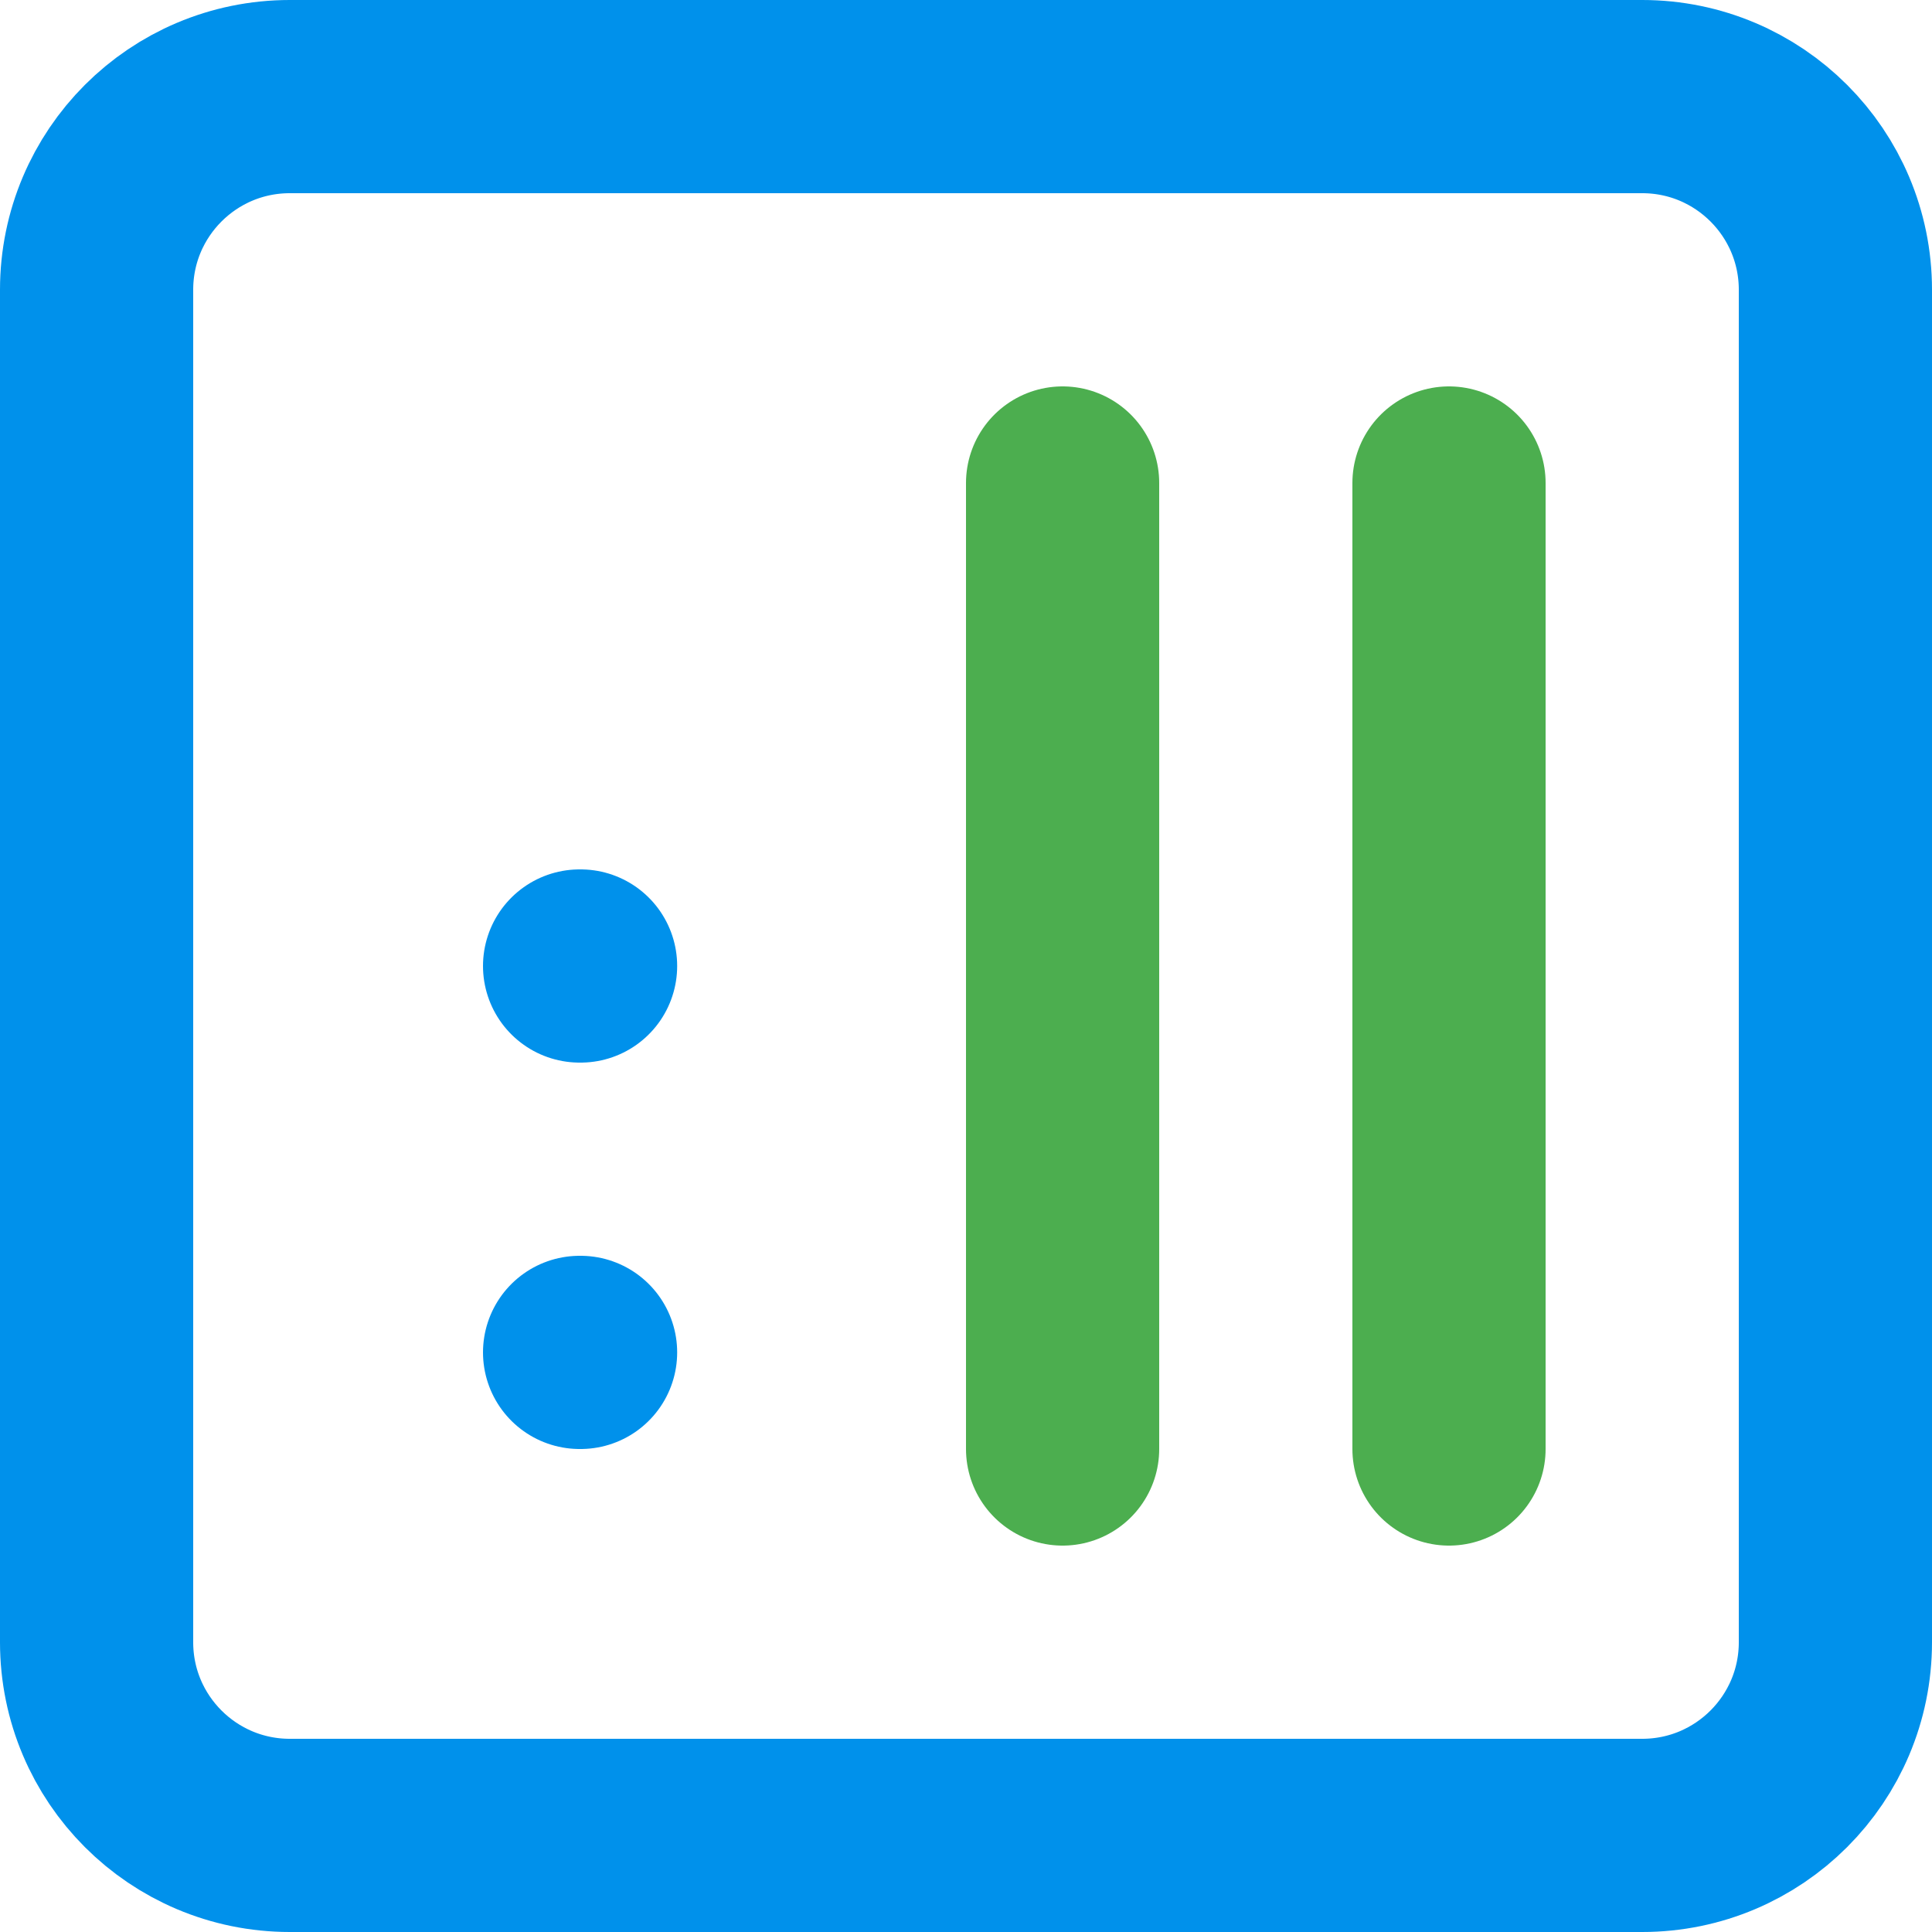
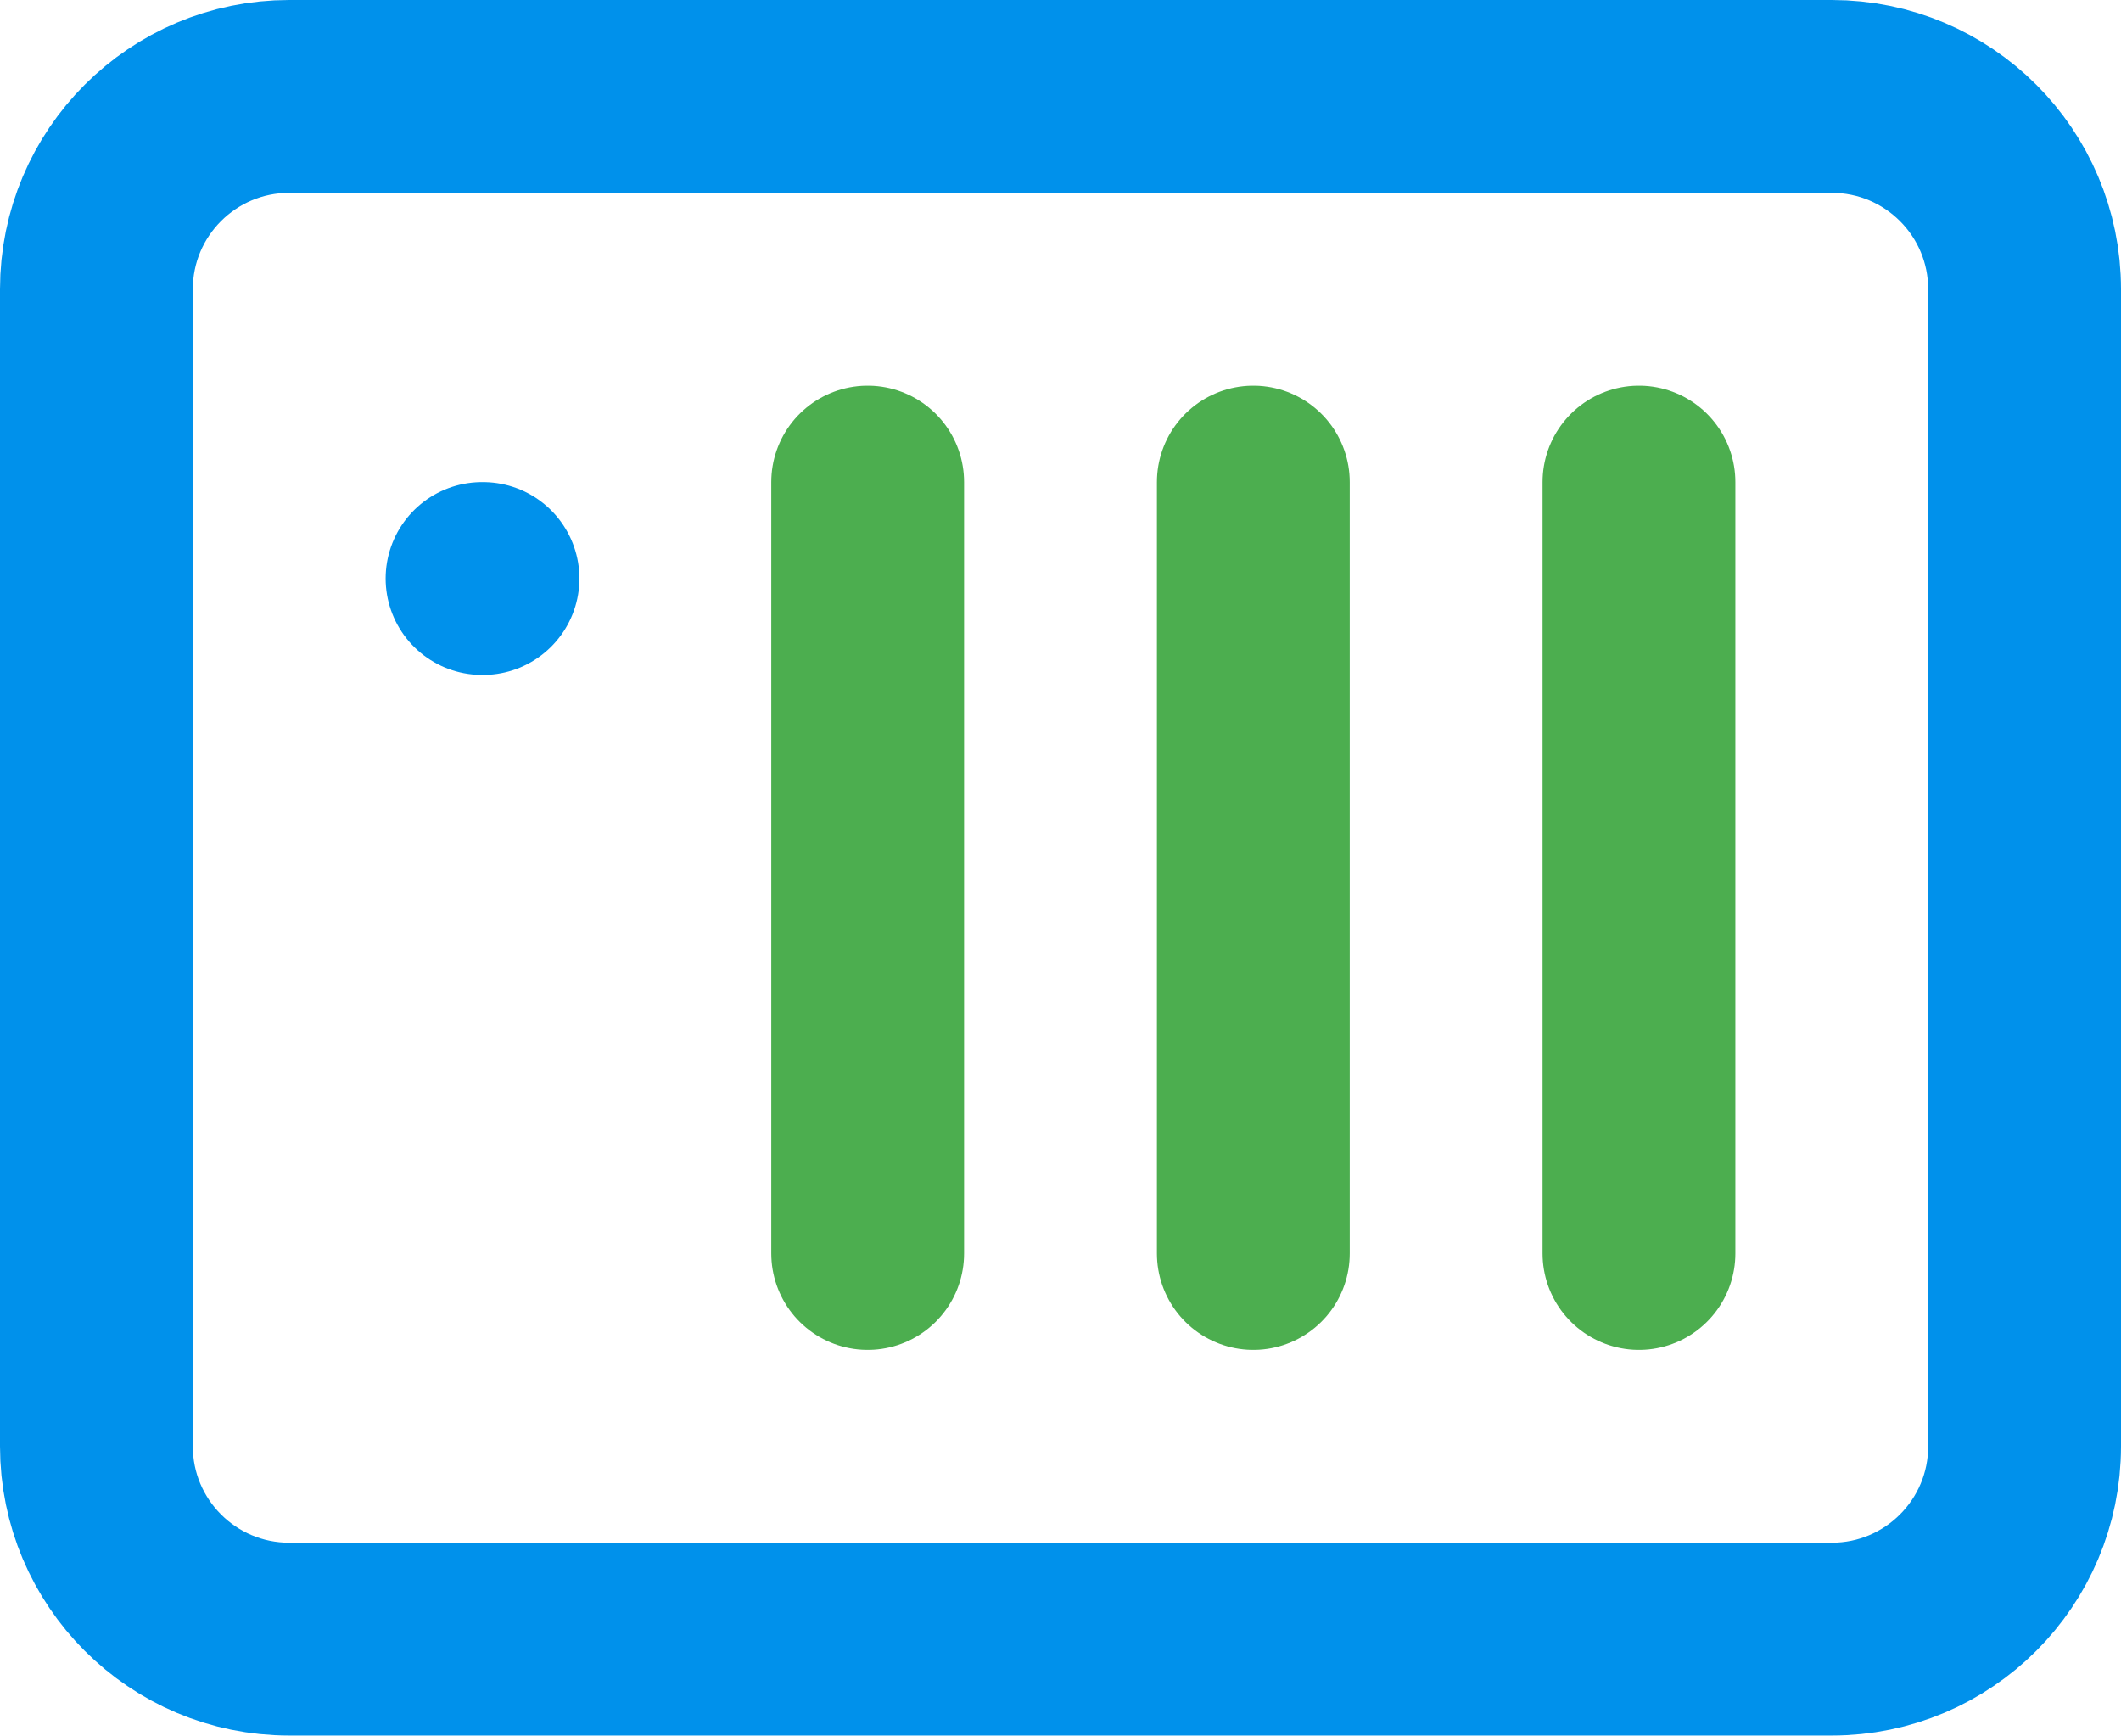
- <svg xmlns="http://www.w3.org/2000/svg" fill="none" stroke-linecap="round" stroke-linejoin="round" stroke-width="2" version="1.1" viewBox="0 0 20 20">
-   <path d="m11 15v-10" stroke="#4cae4f" />
-   <path d="m15 15v-10" stroke="#4cae4f" />
-   <path d="m6 10h.01" stroke="#0091eb" />
-   <path d="m6 14h.01" stroke="#0091eb" />
-   <rect x="1" y="1" width="18" height="18" rx="2" stroke="#0091eb" />
+ <svg xmlns="http://www.w3.org/2000/svg" fill="none" stroke-linecap="round" stroke-linejoin="round" stroke-width="2" version="1.1" viewBox="0 0 22 18">
+   <path d="m9 13v-8" stroke="#4cae4f" />
+   <path d="m13 13v-8" stroke="#4cae4f" />
+   <path d="m17 13v-8" stroke="#4cae4f" />
+   <path d="m5 6h.01" stroke="#0091eb" />
+   <rect x="1" y="1" width="20" height="16" rx="2" stroke="#0091eb" />
</svg>
